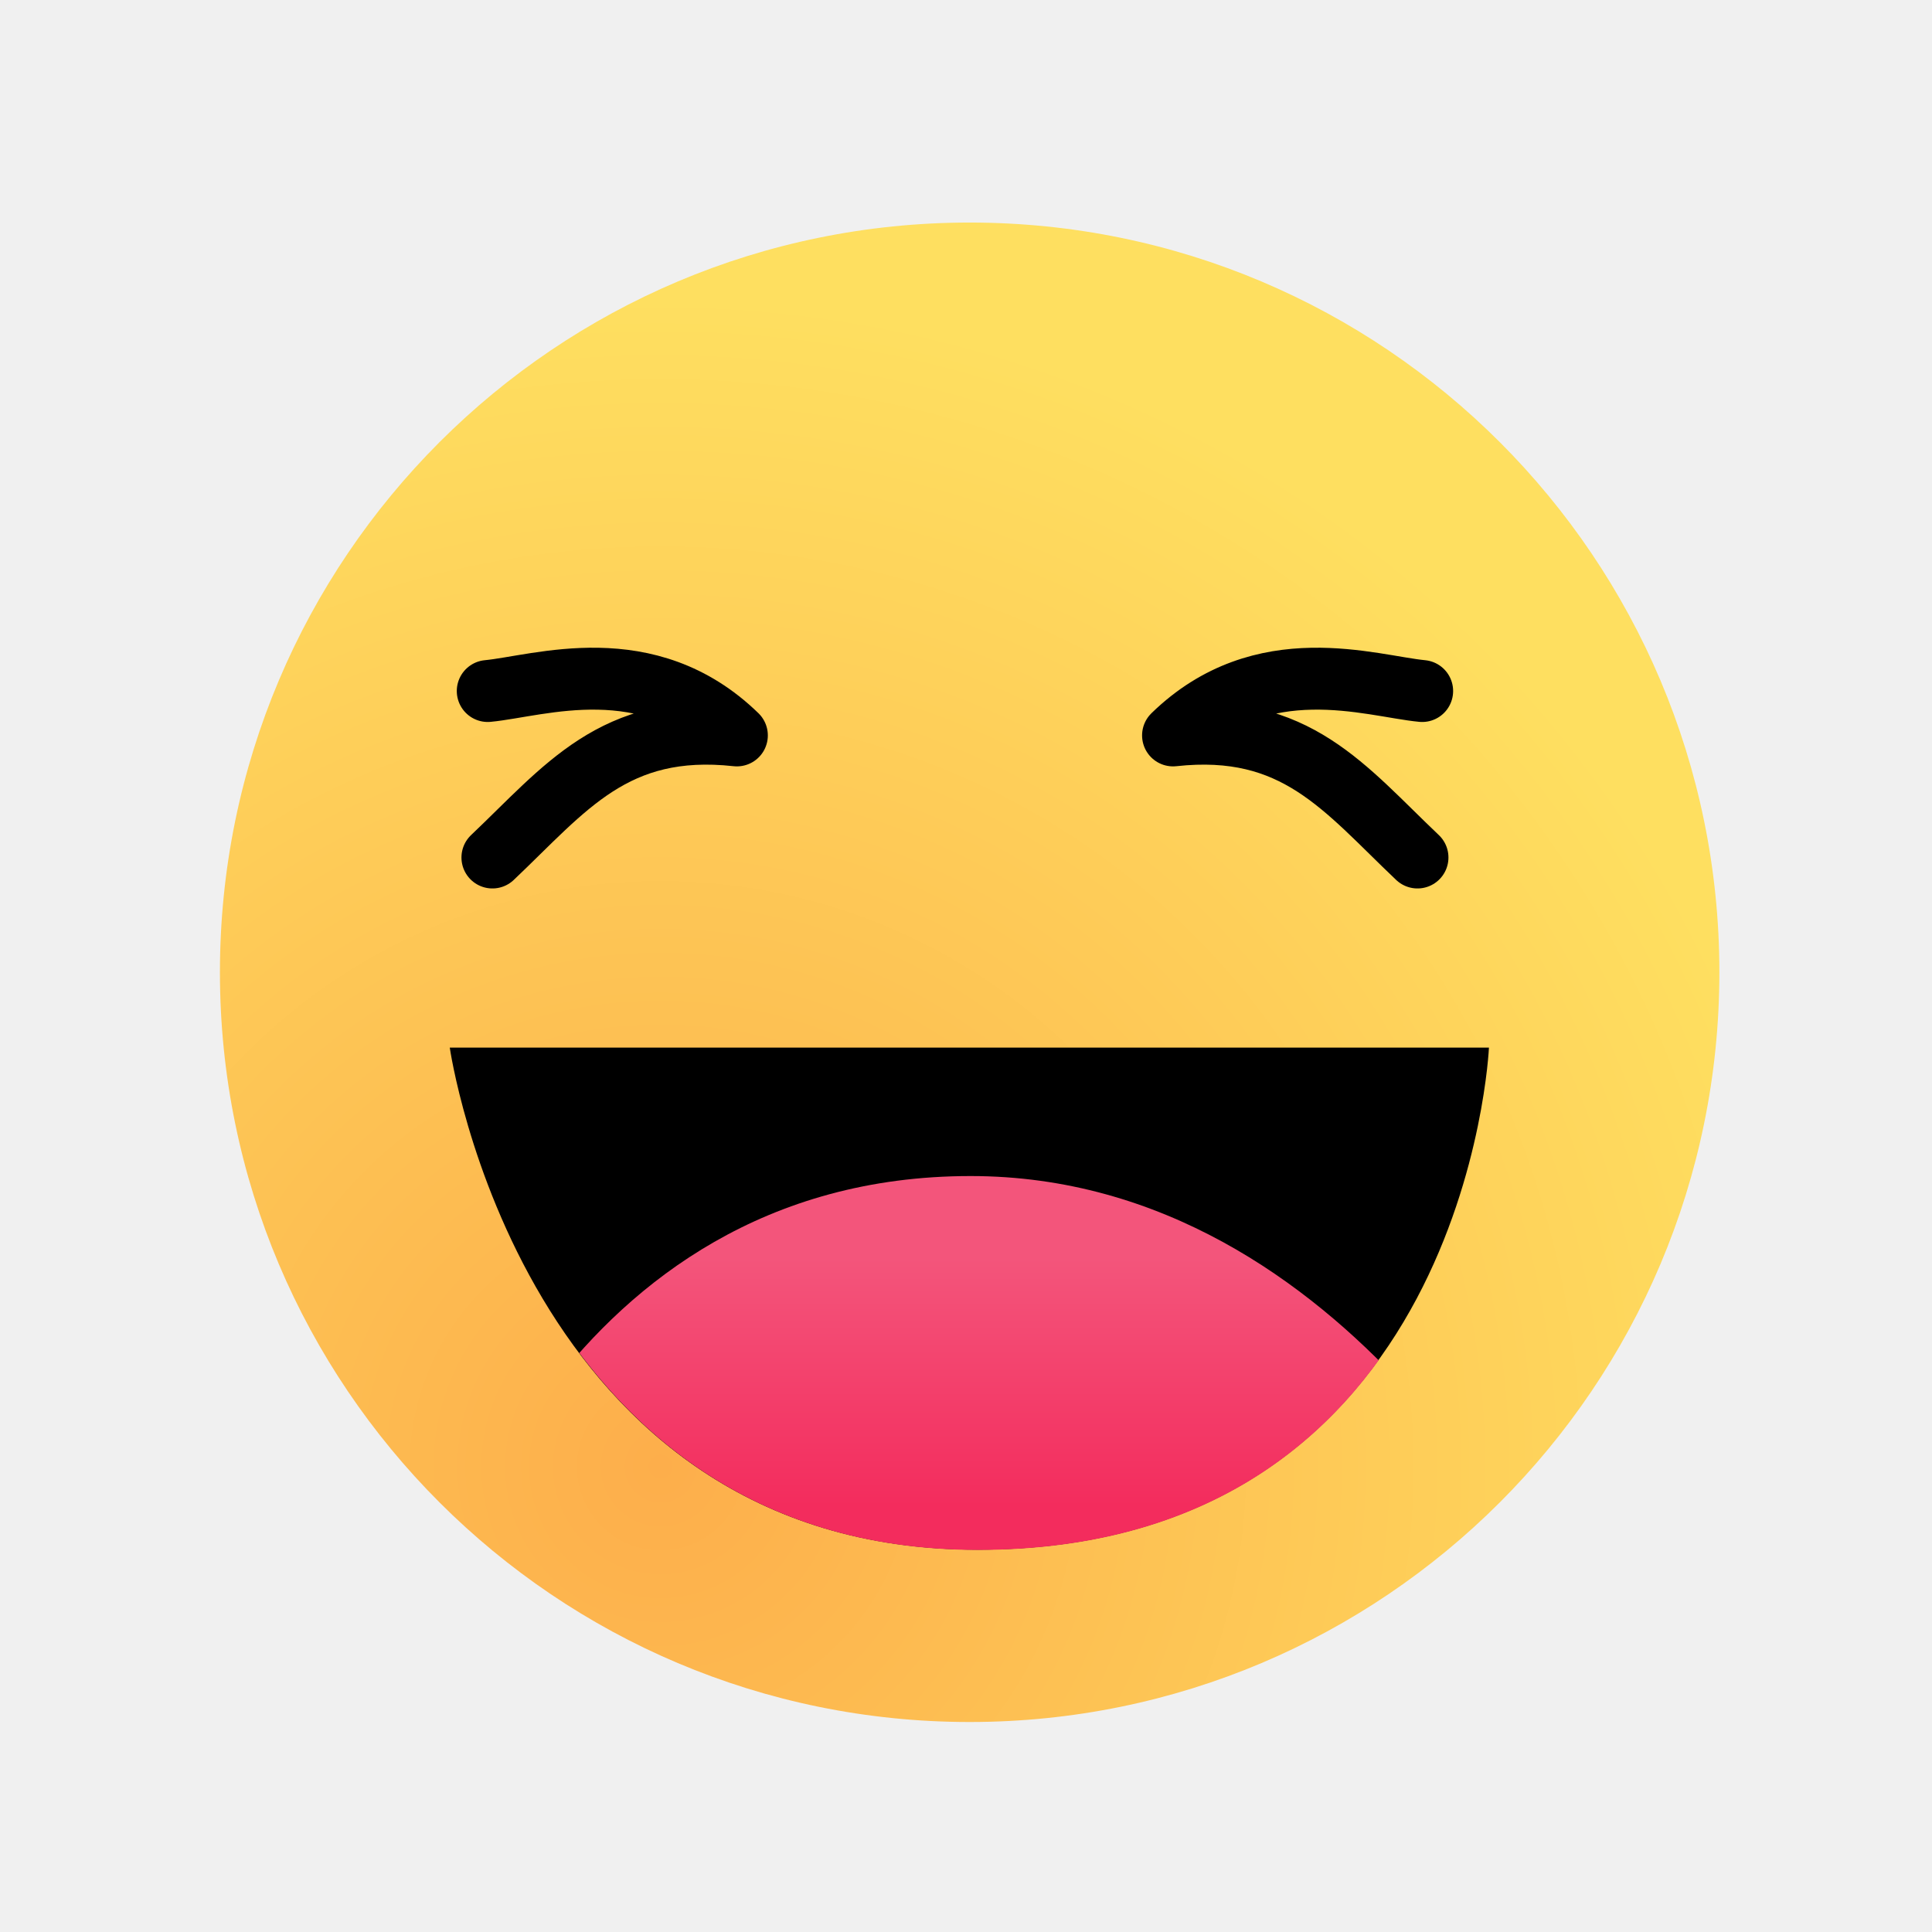
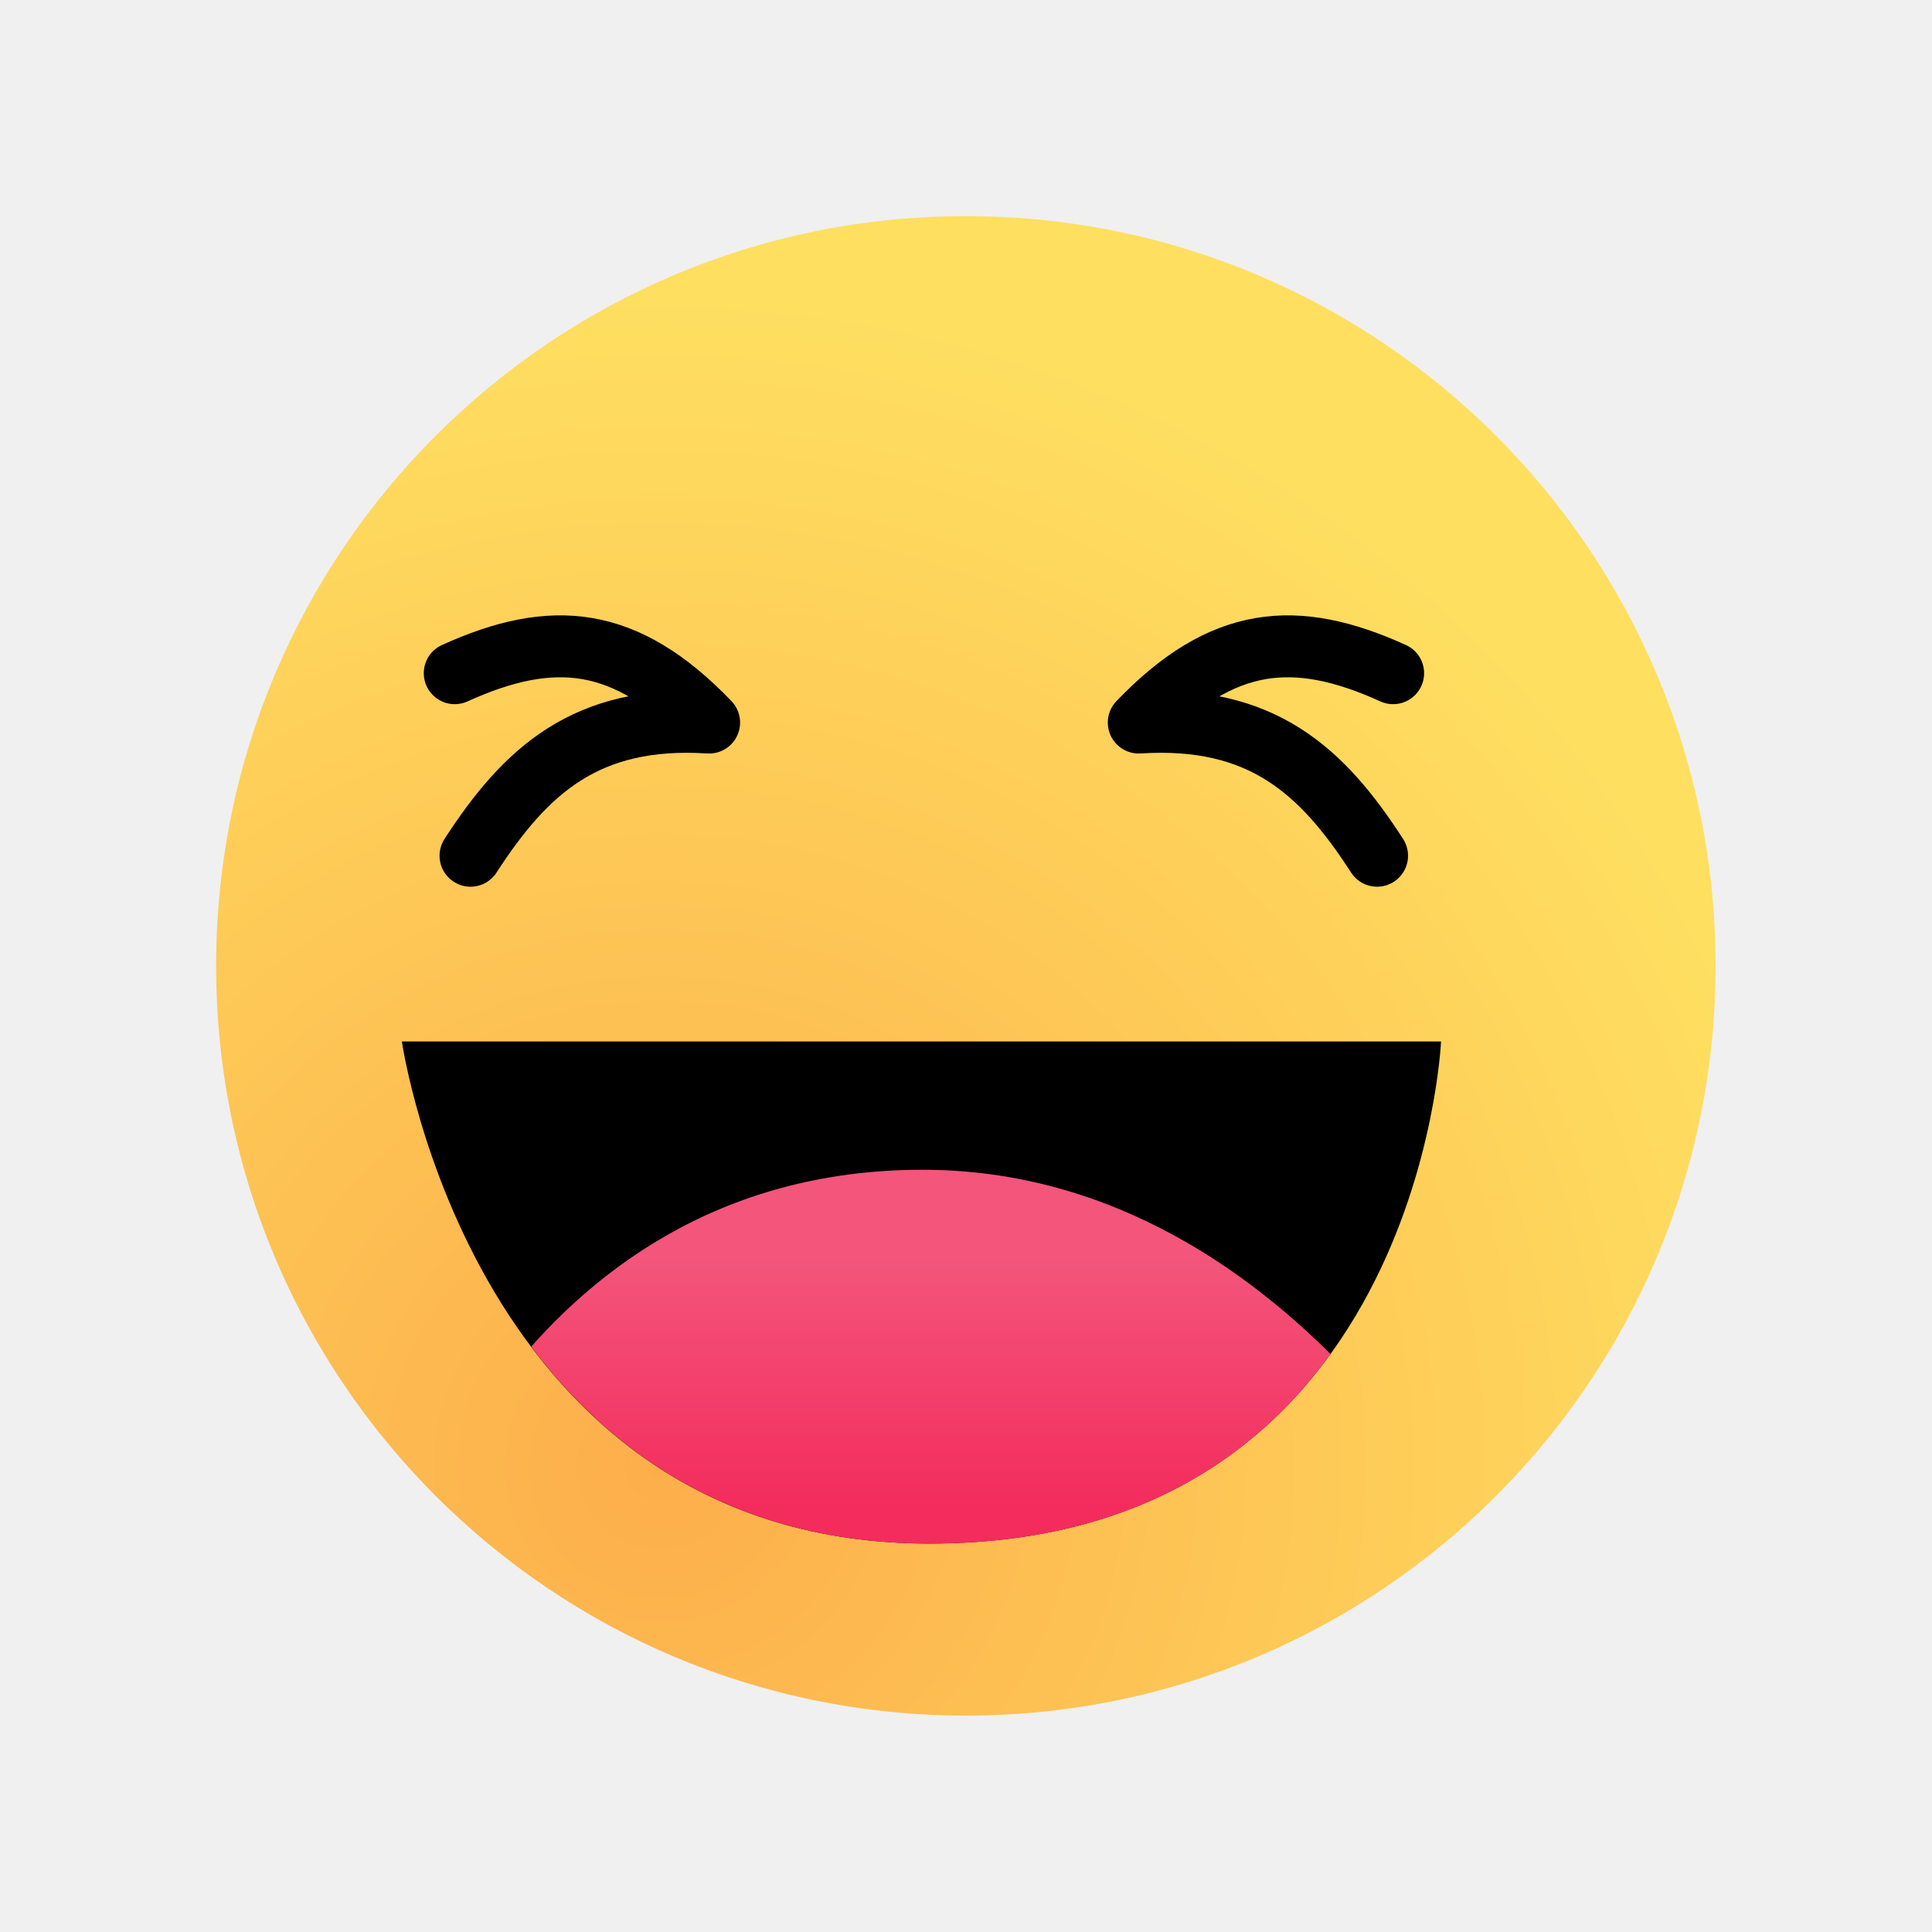
<svg xmlns="http://www.w3.org/2000/svg" xmlns:xlink="http://www.w3.org/1999/xlink" width="25" height="25" viewBox="0 0 6.615 6.615" version="1.1" id="svg8">
  <defs id="defs2">
    <linearGradient id="linearGradient946">
      <stop style="stop-color:#f32c5d;stop-opacity:1;" offset="0" id="stop942" />
      <stop style="stop-color:#f3557b;stop-opacity:1" offset="1" id="stop944" />
    </linearGradient>
    <linearGradient id="linearGradient936">
      <stop style="stop-color:#fdae4b;stop-opacity:1" offset="0" id="stop932" />
      <stop style="stop-color:#fedf60;stop-opacity:1" offset="1" id="stop934" />
    </linearGradient>
    <clipPath clipPathUnits="userSpaceOnUse" id="clipPath924">
      <path style="fill:#000000;fill-rule:evenodd;stroke:none;stroke-width:0.265px;stroke-linecap:butt;stroke-linejoin:miter;stroke-opacity:1" d="m 1.704,3.77 h 3.232 c 0,0 -0.069,1.562 -1.591,1.562 -1.417,0 -1.641,-1.562 -1.641,-1.562 z" id="path926" />
    </clipPath>
    <radialGradient xlink:href="#linearGradient936" id="radialGradient940" cx="2.164" cy="4.965" fx="2.164" fy="4.965" r="2.567" gradientUnits="userSpaceOnUse" gradientTransform="matrix(1.567797,0,0,1.561732,-1.134742,-2.732685)" />
    <linearGradient xlink:href="#linearGradient946" id="linearGradient948" x1="3.368" y1="5.197" x2="3.368" y2="4.423" gradientUnits="userSpaceOnUse" />
+     <radialGradient xlink:href="#linearGradient936" id="radialGradient940-3" cx="2.164" cy="4.965" fx="2.164" fy="4.965" r="2.567" gradientUnits="userSpaceOnUse" gradientTransform="matrix(1.567797,0,0,1.561732,-1.134742,-2.732685)" />
+     <linearGradient xlink:href="#linearGradient946" id="linearGradient948-5" x1="3.368" y1="5.197" x2="3.368" y2="4.423" gradientUnits="userSpaceOnUse" gradientTransform="translate(0.1497975,0.01954401)" />
+     <clipPath clipPathUnits="userSpaceOnUse" id="clipPath924-6">
+       <path style="fill:#000000;fill-rule:evenodd;stroke:none;stroke-width:0.265px;stroke-linecap:butt;stroke-linejoin:miter;stroke-opacity:1" d="m 1.704,3.77 h 3.232 c 0,0 -0.069,1.562 -1.591,1.562 -1.417,0 -1.641,-1.562 -1.641,-1.562 z" id="path926-2" />
+     </clipPath>
  </defs>
-   <g id="layer2" style="display:inline;opacity:1">
-     <circle style="fill:url(#radialGradient940);fill-opacity:1;stroke:#ffffff;stroke-width:0;stroke-linecap:round;stroke-miterlimit:2" id="path910" cx="3.32" cy="3.329" r="2.567" />
-     <path style="fill:#000000;fill-rule:evenodd;stroke:none;stroke-width:0.265px;stroke-linecap:butt;stroke-linejoin:miter;stroke-opacity:1" d="m 1.541,3.587 h 3.557 c 0,0 -0.076,1.719 -1.752,1.719 -1.56,0 -1.806,-1.719 -1.806,-1.719 z" id="path914" />
-     <path style="fill:url(#linearGradient948);fill-opacity:1;fill-rule:evenodd;stroke:none;stroke-width:0.24px;stroke-linecap:butt;stroke-linejoin:miter;stroke-opacity:1" d="M 5.128,5.48 H 1.674 c 0,0 0.37,-1.311 1.649,-1.311 1.19,0 1.805,1.311 1.805,1.311 z" id="path916" clip-path="url(#clipPath924)" transform="matrix(1.100698,0,0,1.100698,-0.3343324,-0.5621325)" />
-     <path style="fill:none;fill-rule:evenodd;stroke:#000000;stroke-width:0.212;stroke-linecap:round;stroke-linejoin:round;stroke-miterlimit:4;stroke-dasharray:none;stroke-opacity:1" d="M 1.686,2.936 C 1.935,2.7 2.103,2.472 2.523,2.518 2.217,2.22 1.847,2.349 1.67,2.366" id="path928" />
-     <use x="0" y="0" xlink:href="#path928" id="use930" transform="matrix(-1,0,0,1,6.539365,0)" width="100%" height="100%" />
+   <circle style="display:inline;fill:url(#radialGradient940-3);fill-opacity:1;stroke:#ffffff;stroke-width:0;stroke-linecap:round;stroke-miterlimit:2" id="skin" cx="3.307" cy="3.307" r="2.567" />
+   <g id="mouth">
+     <path style="display:inline;fill:#000000;fill-rule:evenodd;stroke:none;stroke-width:0.265px;stroke-linecap:butt;stroke-linejoin:miter;stroke-opacity:1" d="m 1.377,3.566 h 3.557 c 0,0 -0.076,1.719 -1.752,1.719 -1.56,0 -1.806,-1.719 -1.806,-1.719 z" id="path914" />
+     <path style="display:inline;fill:url(#linearGradient948-5);fill-opacity:1;fill-rule:evenodd;stroke:none;stroke-width:0.24px;stroke-linecap:butt;stroke-linejoin:miter;stroke-opacity:1" d="M 5.128,5.48 H 1.674 c 0,0 0.37,-1.311 1.649,-1.311 1.19,0 1.805,1.311 1.805,1.311 z" id="path916" clip-path="url(#clipPath924-6)" transform="matrix(1.100698,0,0,1.100698,-0.4992142,-0.5836445)" />
  </g>
+   <path style="display:inline;fill:none;fill-rule:evenodd;stroke:#000000;stroke-width:0.212;stroke-linecap:round;stroke-linejoin:round;stroke-miterlimit:4;stroke-dasharray:none;stroke-opacity:1" d="M 1.611,2.93 C 1.799,2.64 2.006,2.447 2.428,2.474 2.142,2.176 1.892,2.153 1.557,2.305" id="leftEye" />
+   <use x="0" y="0" xlink:href="#path928" id="use930" transform="matrix(-1,0,0,1,6.326532,0)" width="100%" height="100%" style="display:inline" />
+   <use x="0" y="0" xlink:href="#path928" id="use3051" transform="matrix(-1,0,0,1,6.326532,0)" width="100%" height="100%" style="display:inline" />
+   <path style="display:inline;fill:none;fill-rule:evenodd;stroke:#000000;stroke-width:0.212;stroke-linecap:round;stroke-linejoin:round;stroke-miterlimit:4;stroke-dasharray:none;stroke-opacity:1" d="M 4.715,2.93 C 4.528,2.64 4.32,2.447 3.899,2.474 4.185,2.176 4.435,2.153 4.77,2.305" id="rightEye" />
</svg>
